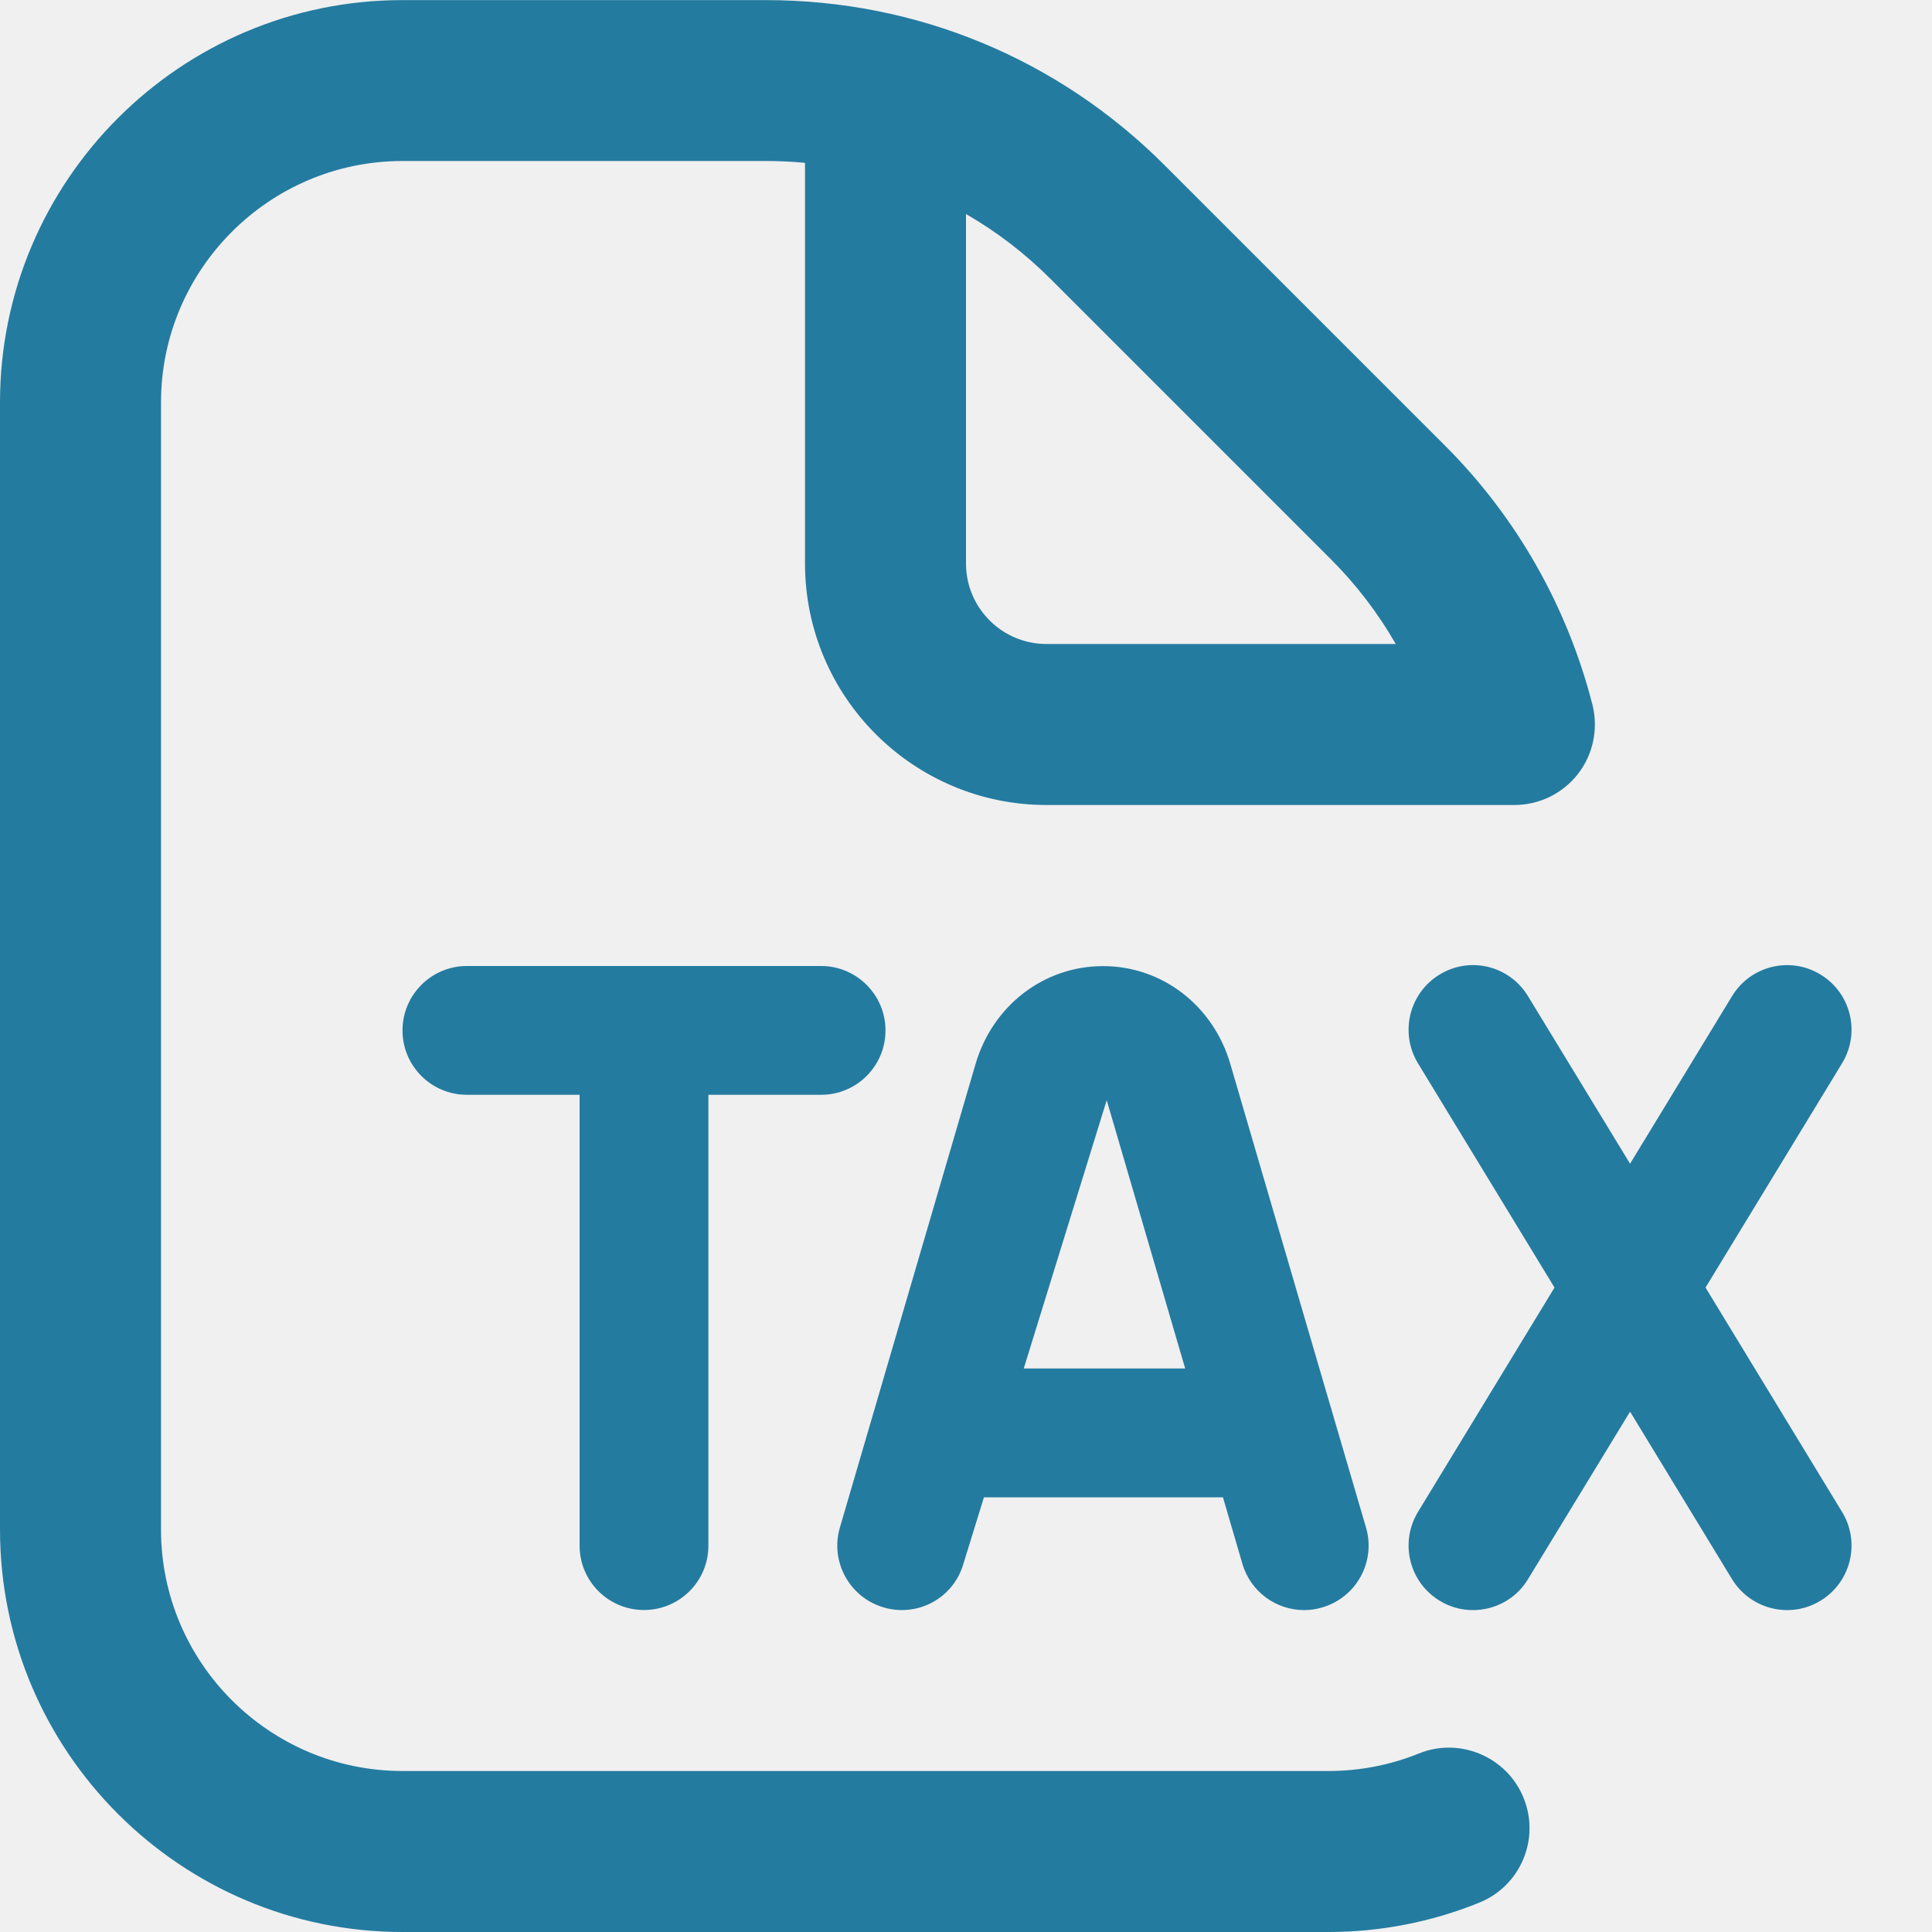
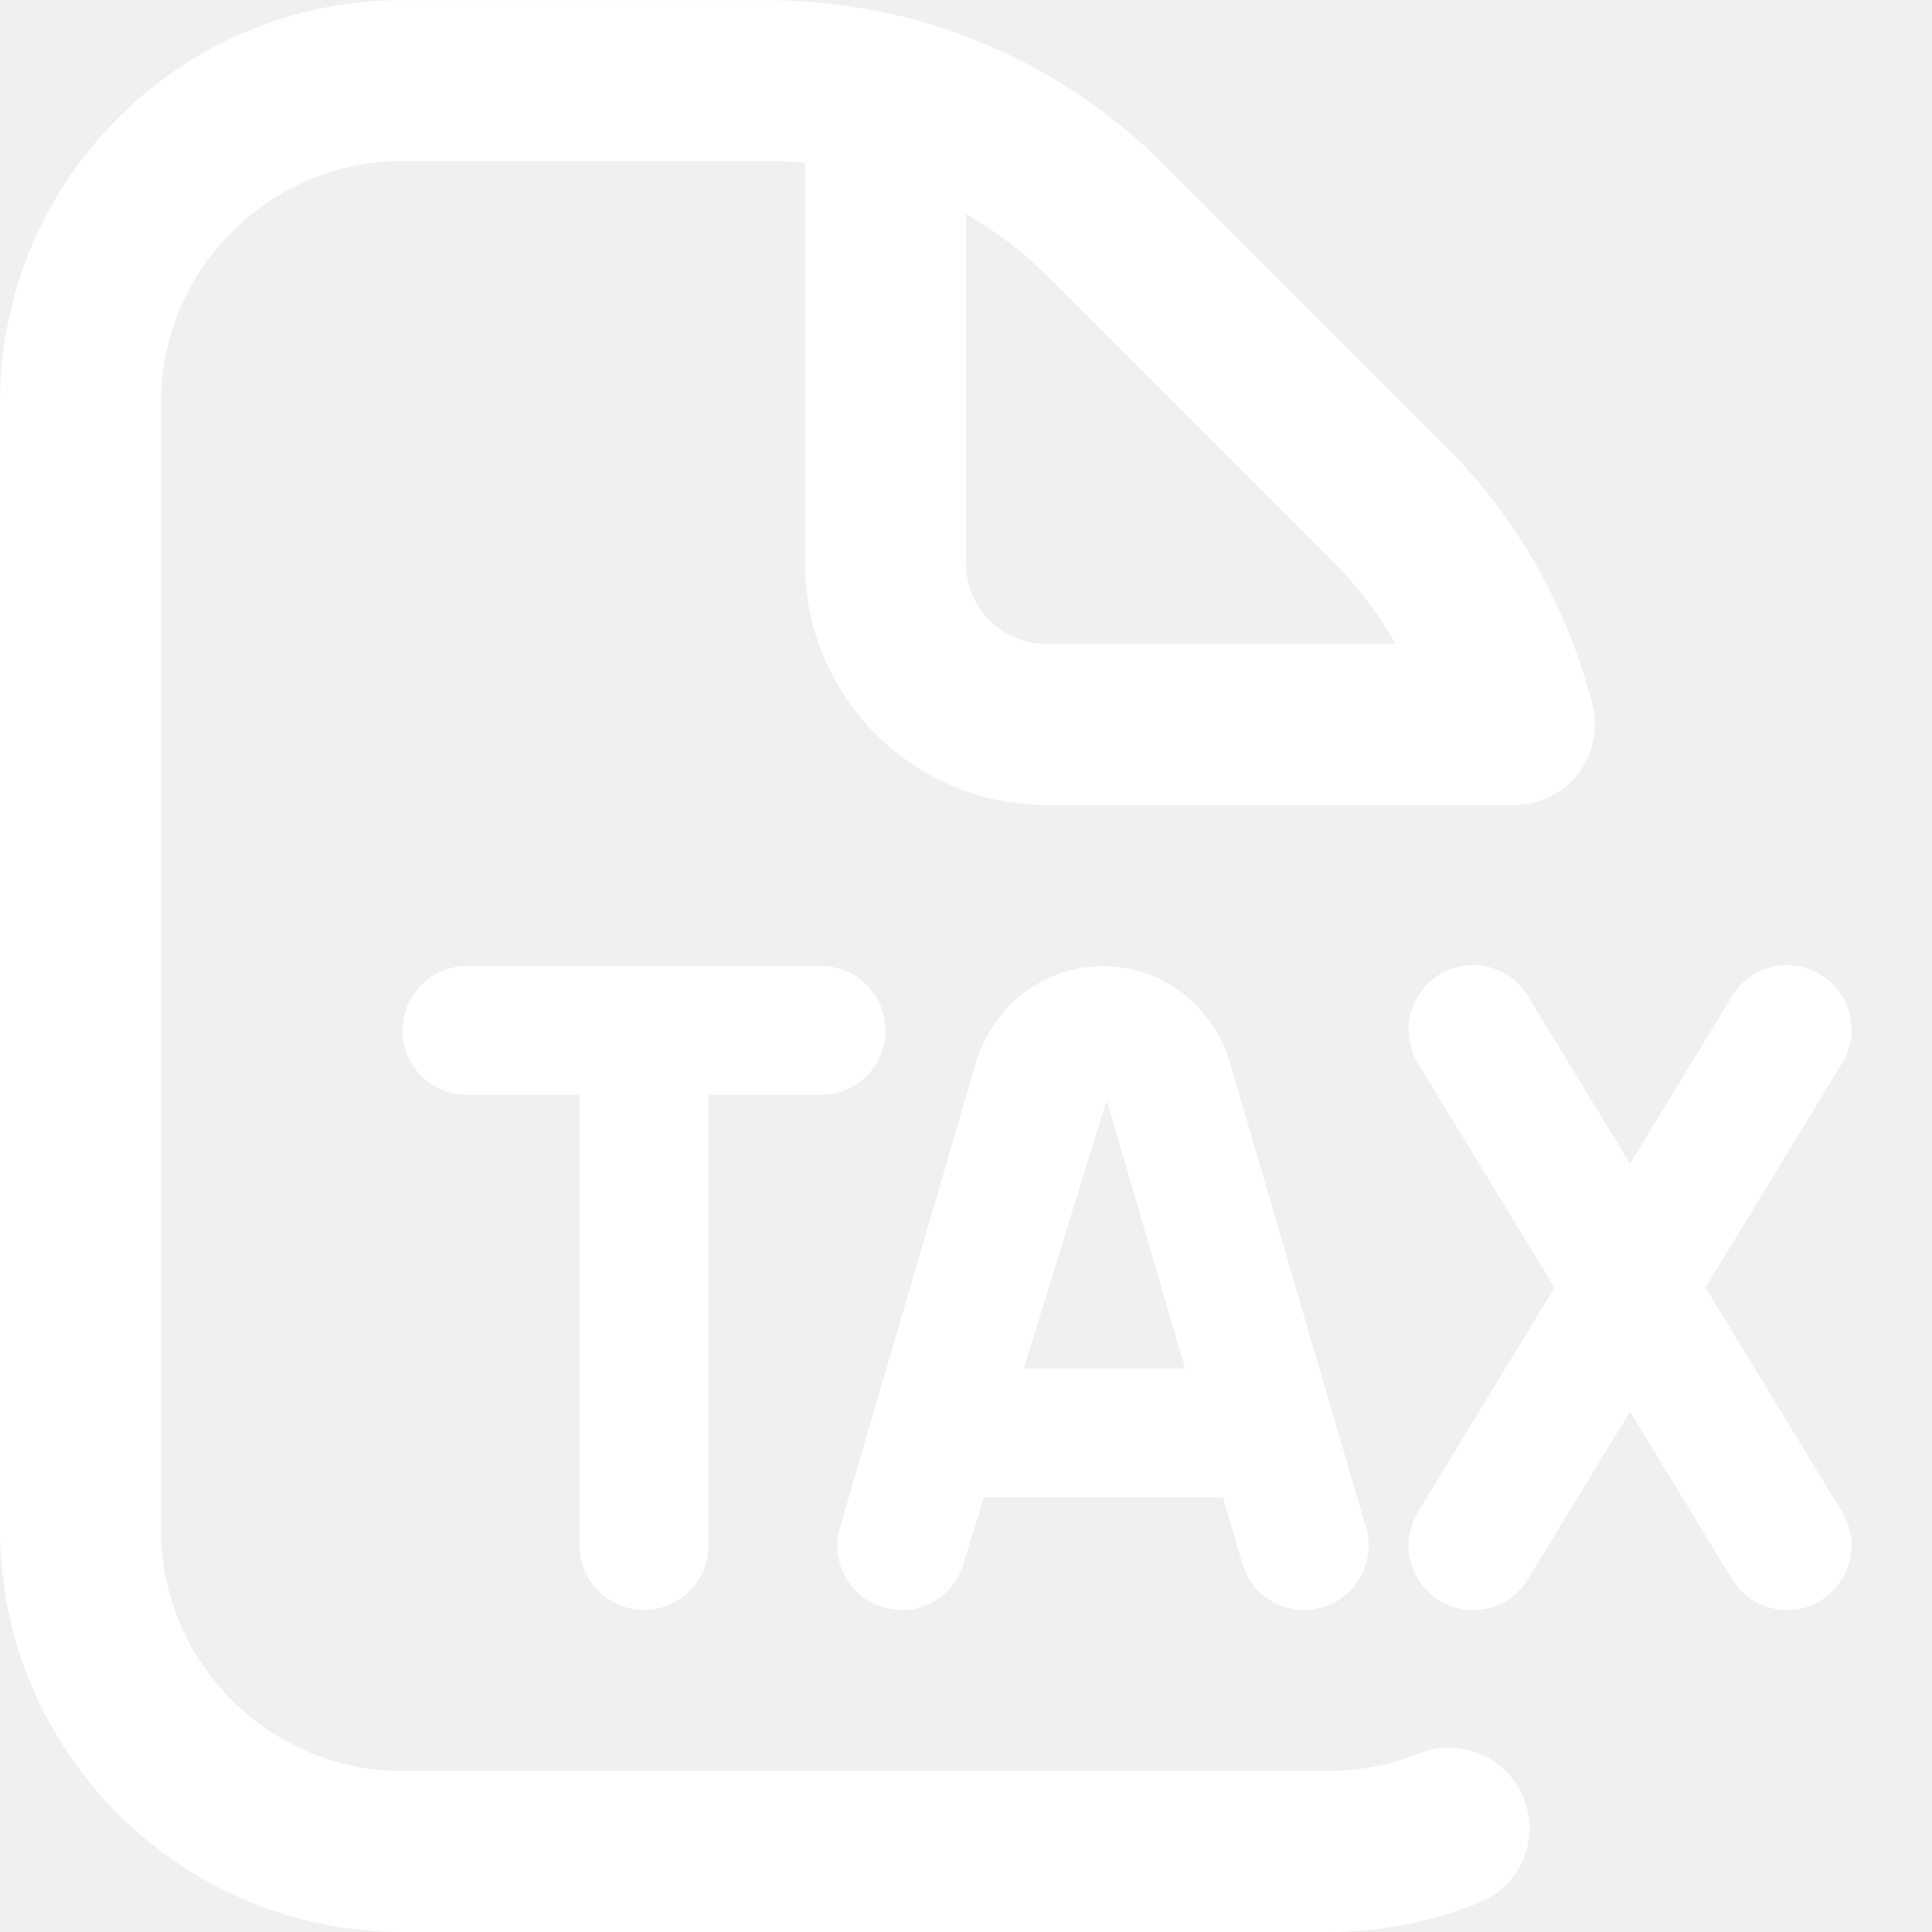
<svg xmlns="http://www.w3.org/2000/svg" width="18" height="18" viewBox="0 0 18 18" fill="none">
-   <g clip-path="url(#clip0_41_2123)">
-     <path d="M13.219 16.337C12.951 16.445 12.668 16.5 12.375 16.5H3.75C2.51 16.5 1.5 15.491 1.5 14.25V3.75C1.5 2.51 2.51 1.5 3.75 1.5H7.136C7.258 1.5 7.38 1.506 7.5 1.517V5.25C7.5 6.491 8.509 7.5 9.75 7.5H14.11C14.341 7.5 14.56 7.393 14.702 7.21C14.844 7.027 14.893 6.788 14.836 6.564C14.602 5.651 14.129 4.817 13.463 4.152L10.849 1.538C9.858 0.547 8.54 0.001 7.136 0.001H3.75C1.682 0 0 1.682 0 3.75V14.25C0 16.318 1.682 18 3.75 18H12.375C12.86 18 13.334 17.908 13.781 17.727C14.166 17.572 14.351 17.134 14.195 16.751C14.04 16.367 13.599 16.182 13.219 16.337V16.337ZM9 1.994C9.285 2.158 9.549 2.36 9.788 2.599L12.402 5.213C12.637 5.448 12.839 5.713 13.004 6H9.75C9.336 6 9 5.664 9 5.25V1.994ZM8.232 14.976C8.554 15.07 8.884 14.887 8.976 14.569L9.167 13.95H11.394L11.575 14.569C11.651 14.831 11.89 15.001 12.151 15.001C12.206 15.001 12.262 14.993 12.319 14.976C12.637 14.883 12.82 14.55 12.727 14.232L12.41 13.15C12.406 13.136 12.404 13.122 12.398 13.11L11.463 9.914C11.304 9.368 10.827 9.001 10.277 9.001C9.726 9.001 9.249 9.368 9.089 9.913L7.825 14.232C7.732 14.55 7.915 14.883 8.233 14.976H8.232ZM10.311 10.25L11.042 12.75H9.538L10.311 10.25ZM17.163 14.088C17.335 14.371 17.245 14.741 16.962 14.913C16.864 14.973 16.757 15.001 16.651 15.001C16.448 15.001 16.25 14.898 16.137 14.713L15.187 13.152L14.236 14.713C14.124 14.899 13.926 15.001 13.723 15.001C13.616 15.001 13.509 14.973 13.412 14.913C13.129 14.741 13.039 14.372 13.21 14.088L14.483 11.996L13.21 9.905C13.039 9.622 13.129 9.252 13.412 9.08C13.695 8.906 14.064 8.997 14.236 9.281L15.187 10.842L16.137 9.281C16.309 8.998 16.678 8.906 16.962 9.08C17.245 9.252 17.335 9.621 17.163 9.905L15.89 11.996L17.163 14.088ZM5.4 14.4V10.2H4.35C4.019 10.2 3.75 9.932 3.75 9.6C3.75 9.269 4.019 9 4.35 9H7.65C7.981 9 8.25 9.269 8.25 9.6C8.25 9.932 7.981 10.2 7.65 10.2H6.6V14.4C6.6 14.732 6.332 15 6 15C5.668 15 5.4 14.732 5.4 14.4Z" fill="#247BA0" />
-   </g>
-   <defs>
-     <clipPath id="clip0_41_2123">
-       <rect width="18" height="18" fill="white" />
-     </clipPath>
-   </defs>
+   <path d="M13.219 16.337C12.951 16.445 12.668 16.5 12.375 16.5H3.75C2.51 16.5 1.5 15.491 1.5 14.25V3.75C1.5 2.51 2.51 1.5 3.75 1.5H7.136C7.258 1.5 7.38 1.506 7.5 1.517V5.25C7.5 6.491 8.509 7.5 9.75 7.5H14.11C14.341 7.5 14.56 7.393 14.702 7.21C14.844 7.027 14.893 6.788 14.836 6.564C14.602 5.651 14.129 4.817 13.463 4.152L10.849 1.538C9.858 0.547 8.54 0.001 7.136 0.001H3.75C1.682 0 0 1.682 0 3.75V14.25C0 16.318 1.682 18 3.75 18H12.375C12.86 18 13.334 17.908 13.781 17.727C14.166 17.572 14.351 17.134 14.195 16.751C14.04 16.367 13.599 16.182 13.219 16.337V16.337ZM9 1.994C9.285 2.158 9.549 2.36 9.788 2.599L12.402 5.213C12.637 5.448 12.839 5.713 13.004 6H9.75C9.336 6 9 5.664 9 5.25V1.994ZM8.232 14.976C8.554 15.07 8.884 14.887 8.976 14.569L9.167 13.95H11.394L11.575 14.569C11.651 14.831 11.89 15.001 12.151 15.001C12.206 15.001 12.262 14.993 12.319 14.976C12.637 14.883 12.82 14.55 12.727 14.232L12.41 13.15C12.406 13.136 12.404 13.122 12.398 13.11L11.463 9.914C11.304 9.368 10.827 9.001 10.277 9.001C9.726 9.001 9.249 9.368 9.089 9.913L7.825 14.232C7.732 14.55 7.915 14.883 8.233 14.976H8.232ZM10.311 10.25L11.042 12.75H9.538L10.311 10.25ZM17.163 14.088C17.335 14.371 17.245 14.741 16.962 14.913C16.864 14.973 16.757 15.001 16.651 15.001C16.448 15.001 16.25 14.898 16.137 14.713L15.187 13.152L14.236 14.713C14.124 14.899 13.926 15.001 13.723 15.001C13.616 15.001 13.509 14.973 13.412 14.913C13.129 14.741 13.039 14.372 13.21 14.088L14.483 11.996L13.21 9.905C13.039 9.622 13.129 9.252 13.412 9.08C13.695 8.906 14.064 8.997 14.236 9.281L15.187 10.842L16.137 9.281C16.309 8.998 16.678 8.906 16.962 9.08C17.245 9.252 17.335 9.621 17.163 9.905L15.89 11.996L17.163 14.088ZM5.4 14.4V10.2H4.35C4.019 10.2 3.75 9.932 3.75 9.6C3.75 9.269 4.019 9 4.35 9H7.65C7.981 9 8.25 9.269 8.25 9.6C8.25 9.932 7.981 10.2 7.65 10.2H6.6V14.4C6.6 14.732 6.332 15 6 15C5.668 15 5.4 14.732 5.4 14.4Z" fill="white" />
</svg>
